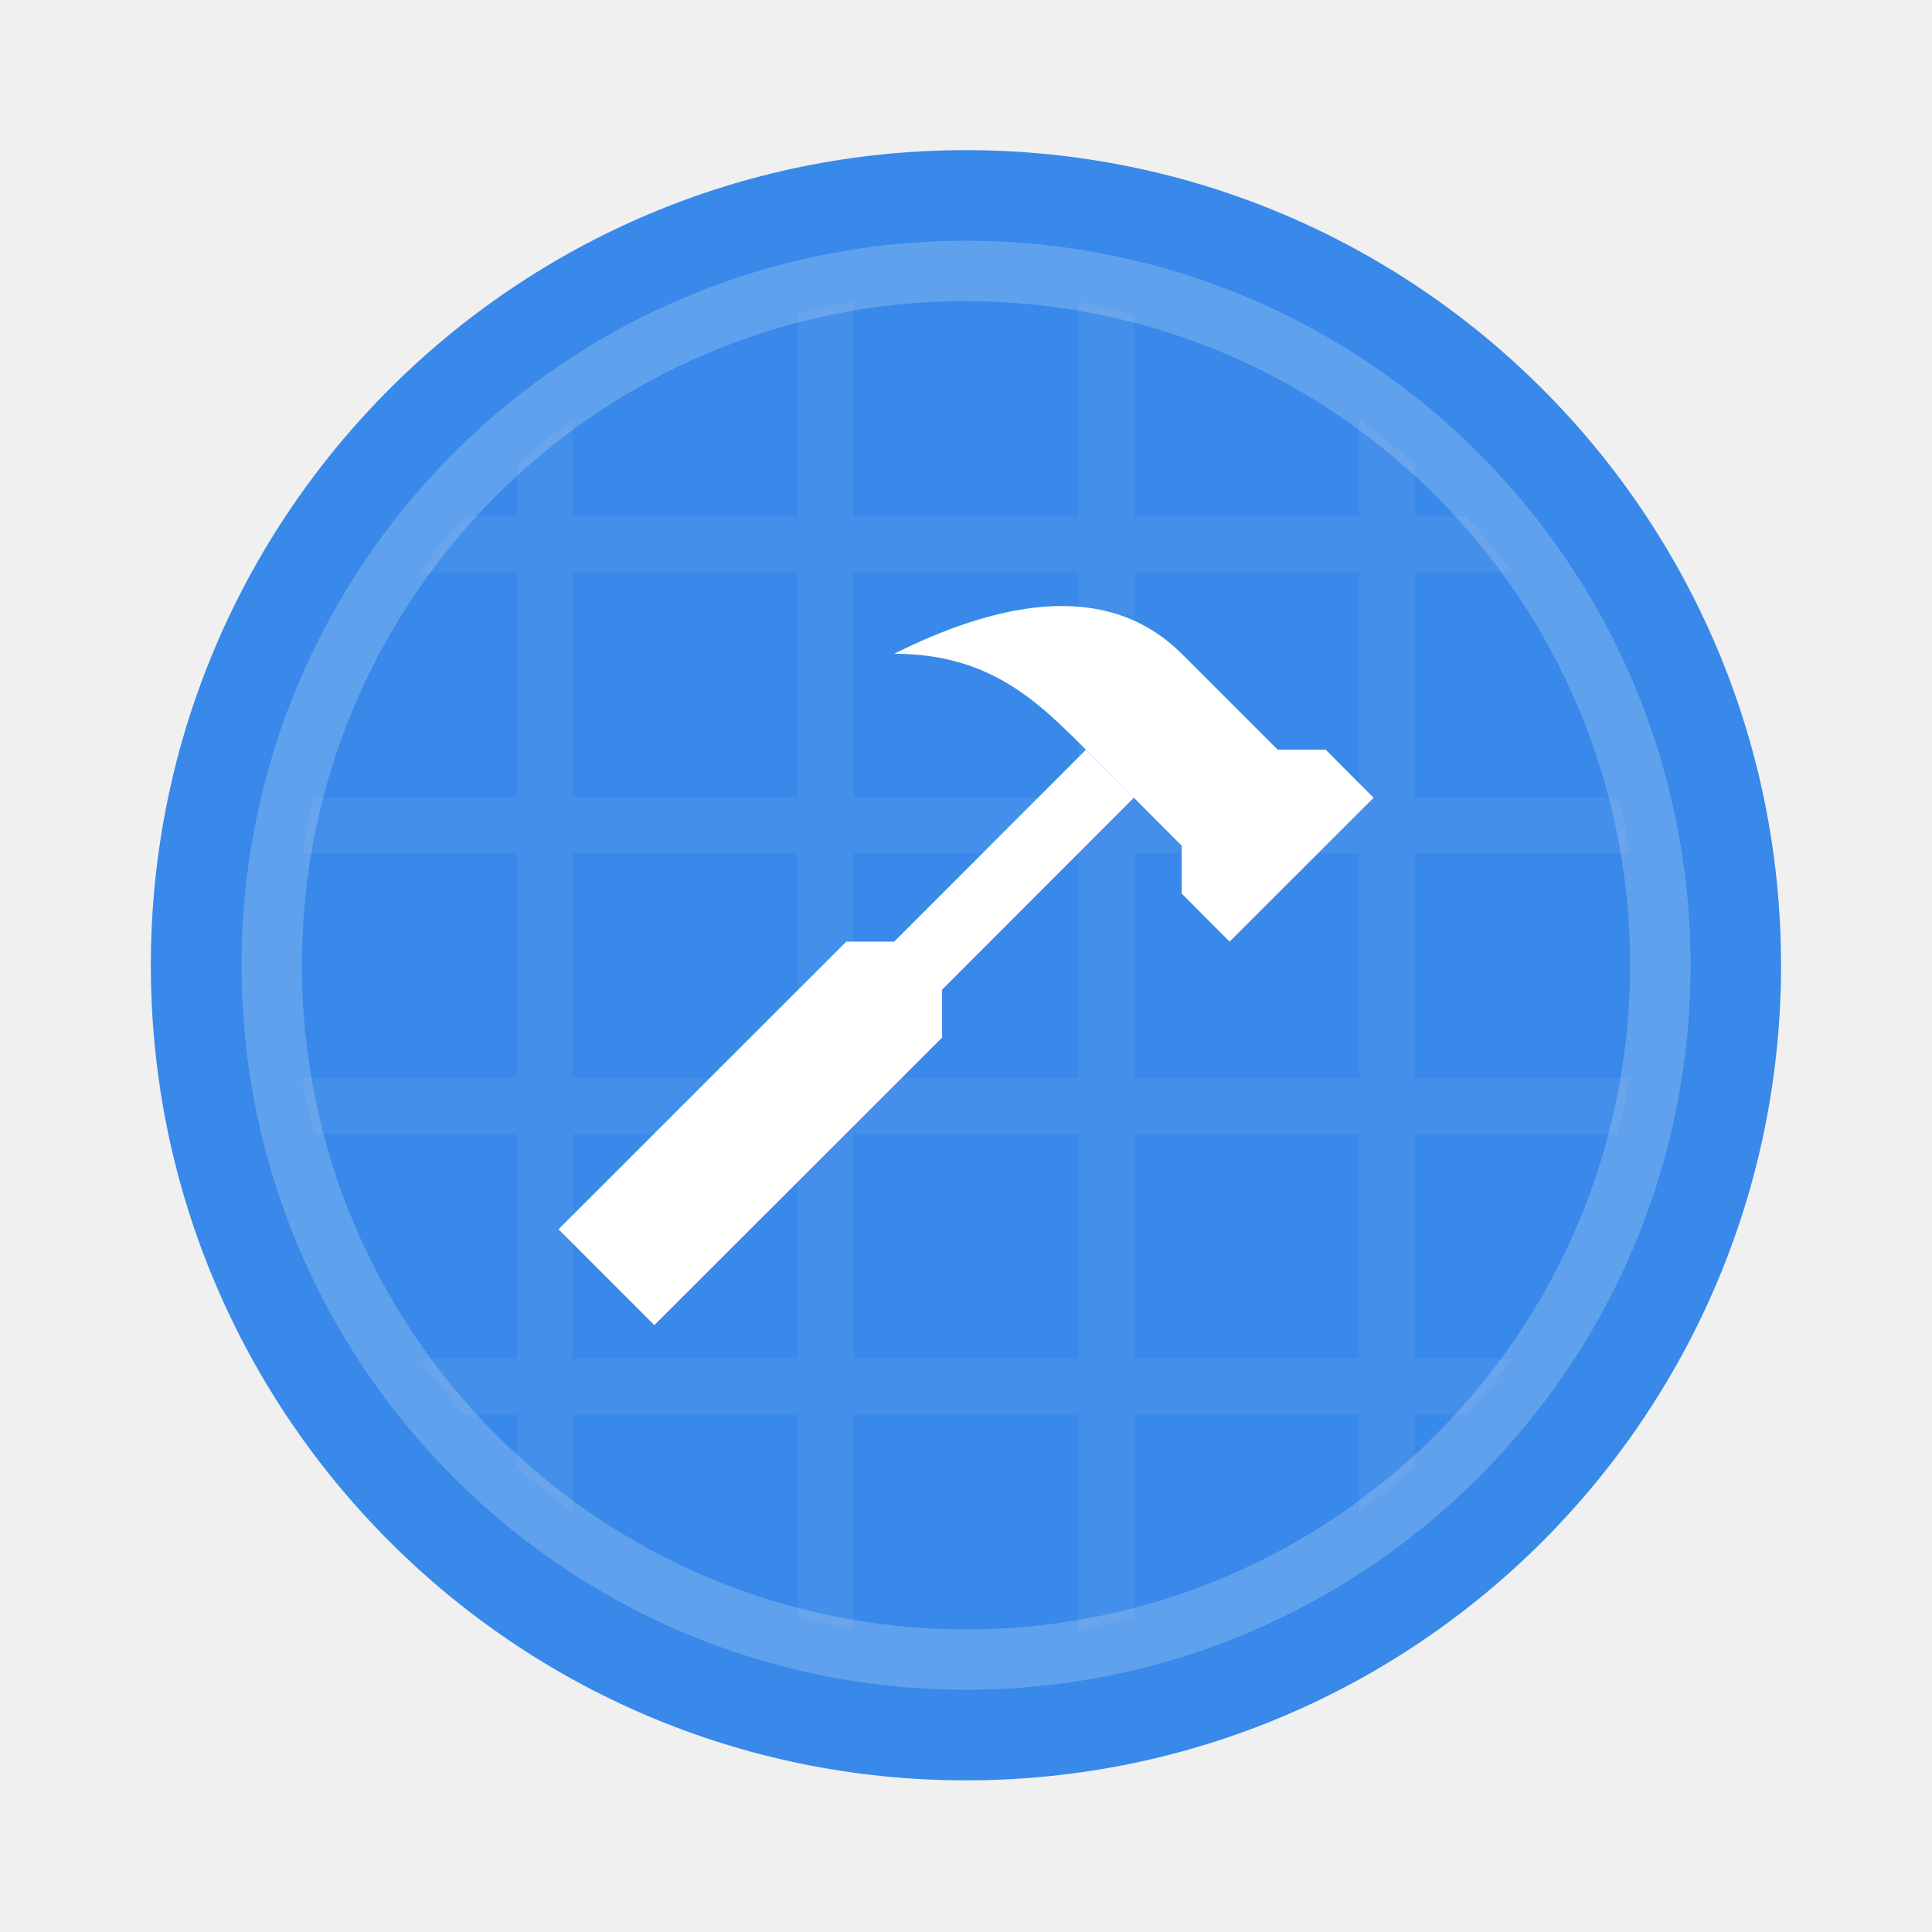
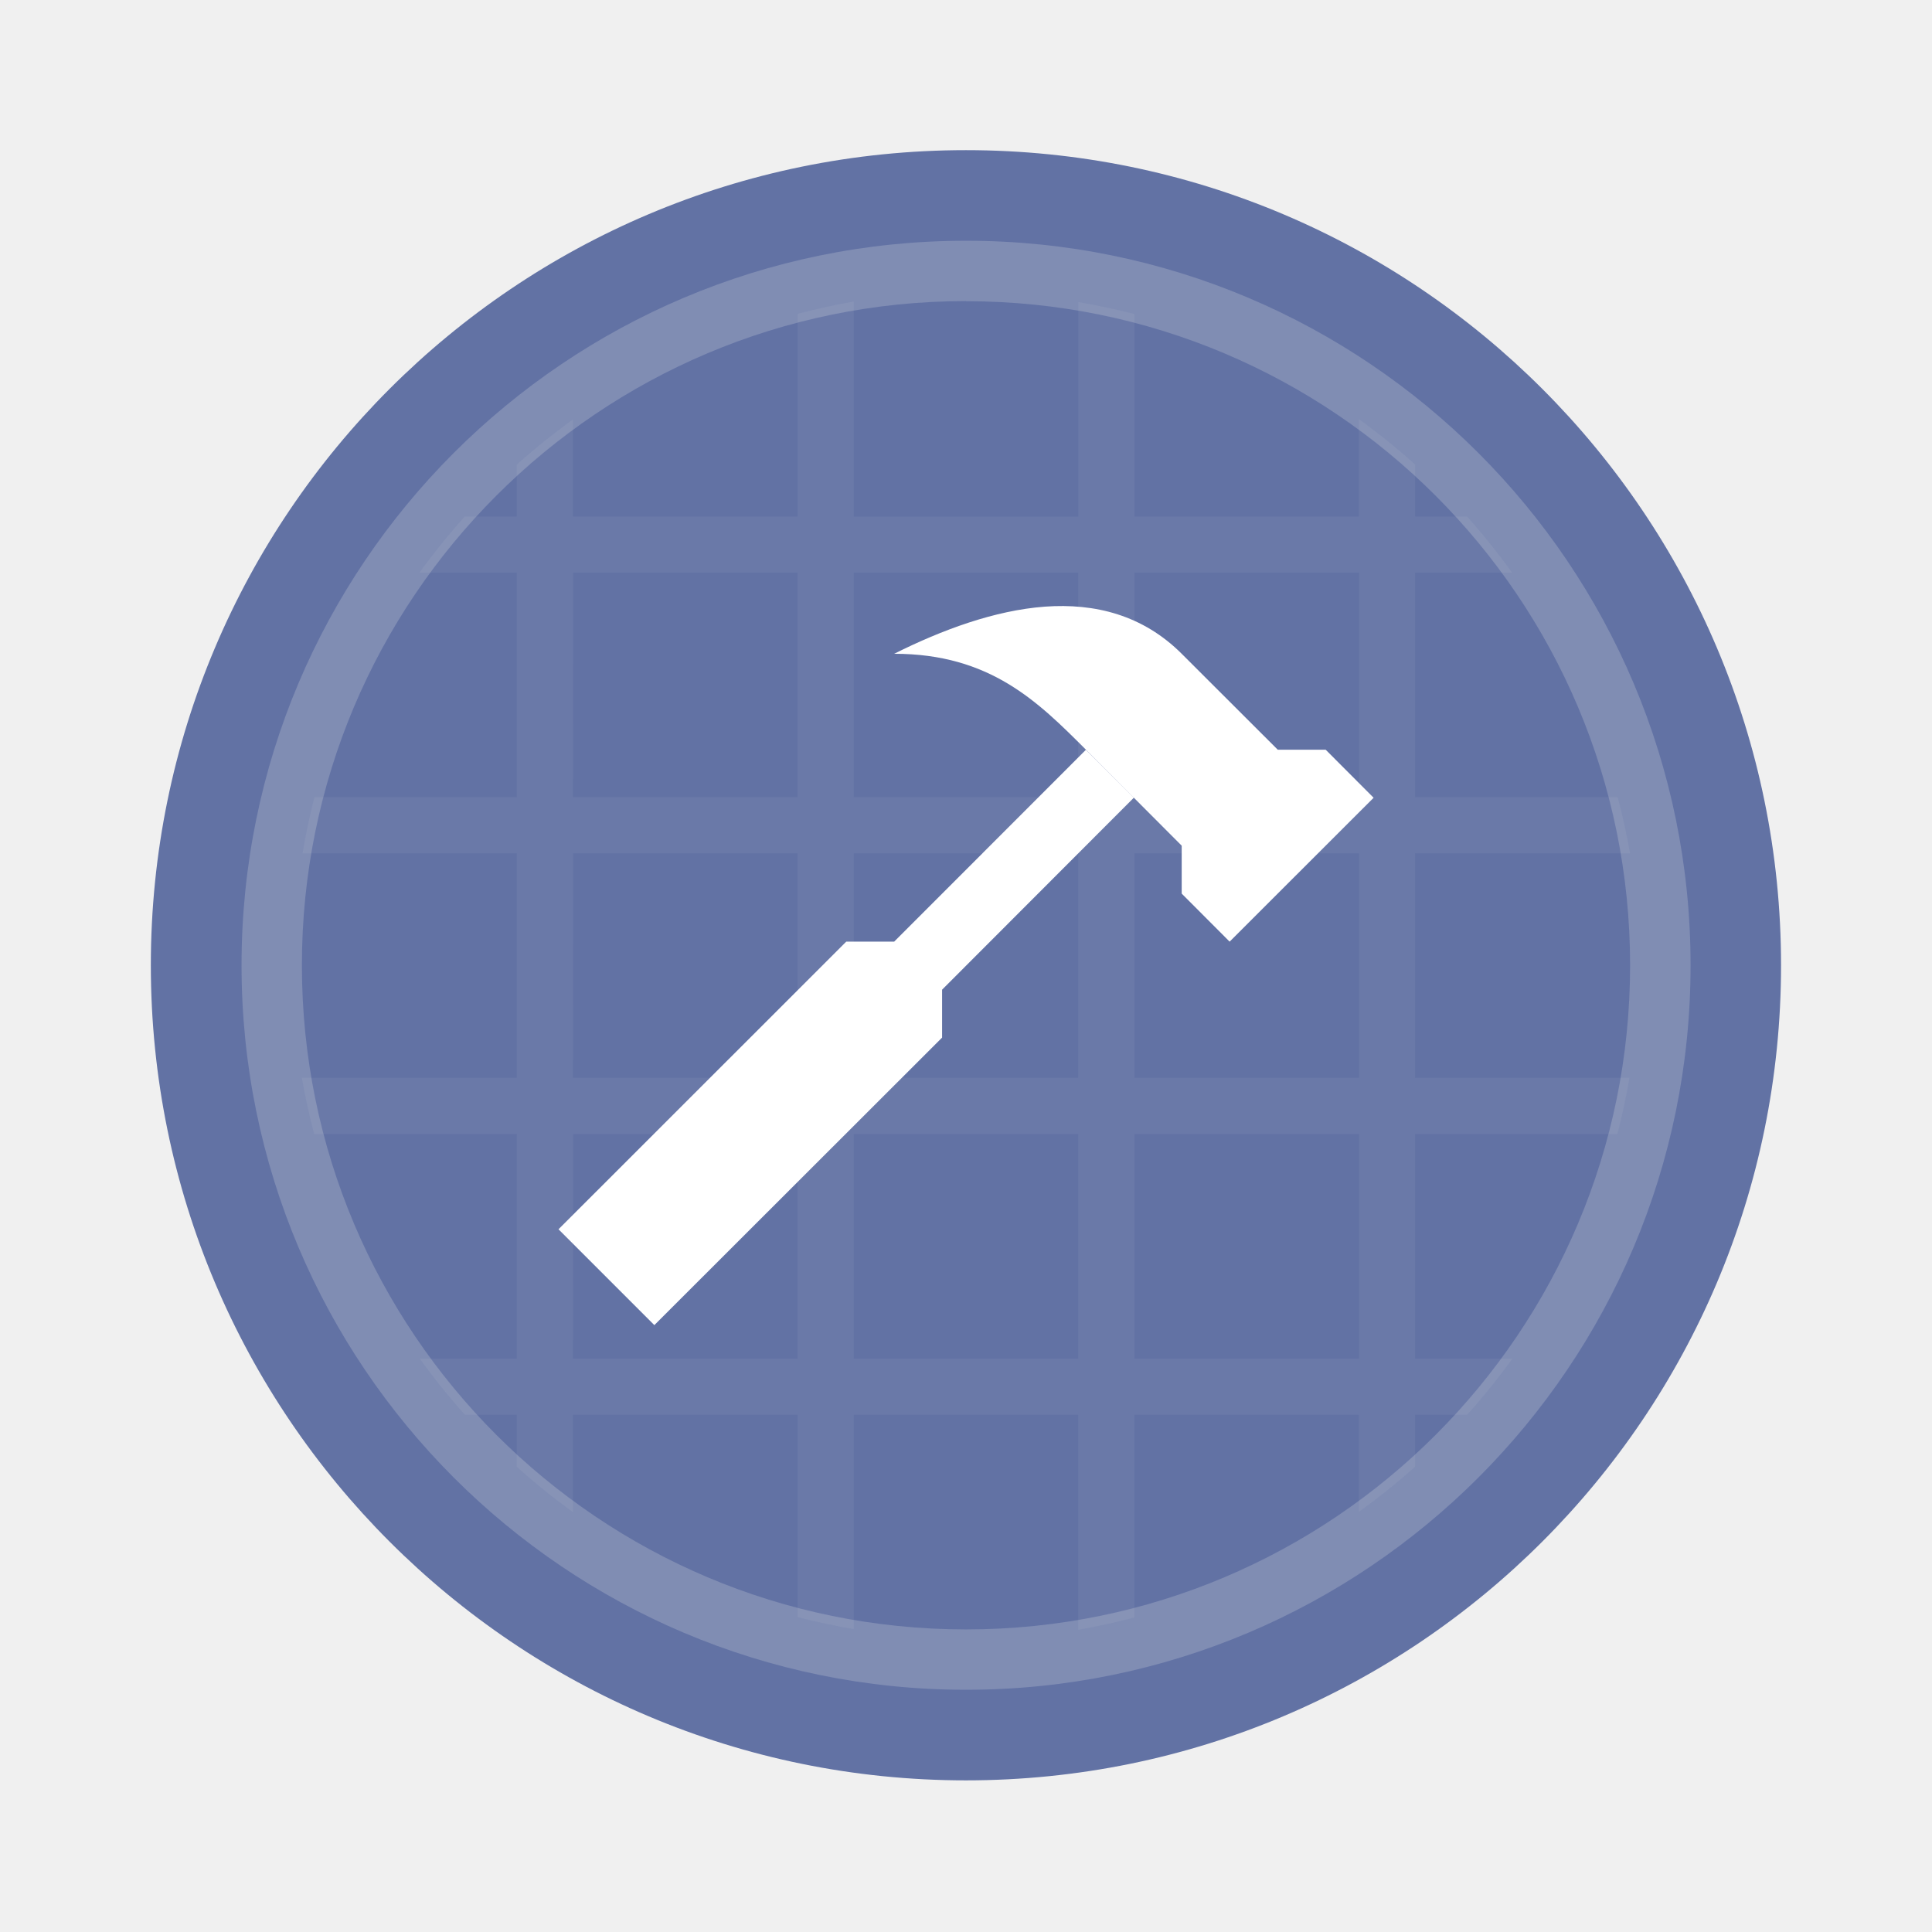
- <svg xmlns="http://www.w3.org/2000/svg" width="64" height="64" version="1.1" viewBox="0 0 16.933 16.933">
-   <g transform="translate(0 -280.07)">
-     <circle cx="8.466" cy="288.53" r="7.144" fill="#3889e9" />
-     <path d="M7.483 282.713a5.904 5.904 0 0 0-.492.108v1.776H5.022v-.85a5.904 5.904 0 0 0-.492.395v.455h-.456a5.904 5.904 0 0 0-.397.492h.853v1.968H2.756a5.904 5.904 0 0 0-.104.492H4.53v1.968H2.646a5.904 5.904 0 0 0 .108.492H4.53v1.969h-.85a5.904 5.904 0 0 0 .395.492h.455v.456a5.904 5.904 0 0 0 .492.397v-.853h1.969v1.773a5.904 5.904 0 0 0 .492.105v-1.878H9.45v1.884a5.904 5.904 0 0 0 .492-.108v-1.776h1.968v.85a5.904 5.904 0 0 0 .492-.395v-.455h.456a5.904 5.904 0 0 0 .397-.492h-.853v-1.969h1.773a5.904 5.904 0 0 0 .106-.492h-1.879v-1.968h1.884a5.904 5.904 0 0 0-.108-.492h-1.776v-1.968h.85a5.904 5.904 0 0 0-.395-.492h-.455v-.456a5.904 5.904 0 0 0-.492-.397v.853H9.943v-1.774a5.904 5.904 0 0 0-.492-.105v1.88H7.483zm-2.46 2.376H6.99v1.968H5.022zm2.46 0H9.45v1.968H7.483zm2.46 0h1.968v1.968H9.943zm-4.92 2.46H6.99v1.968H5.022zm2.46 0H9.45v1.968H7.483zm2.46 0h1.968v1.968H9.943zm-4.92 2.46H6.99v1.969H5.022zm2.46 0H9.45v1.969H7.483zm2.46 0h1.968v1.969H9.943z" fill="#fcfcfc" fill-opacity=".059" />
-     <path d="m8.467 282.18a6.35 6.35 0 0 0-6.35 6.35 6.35 6.35 0 0 0 6.35 6.35 6.35 6.35 0 0 0 6.35-6.35 6.35 6.35 0 0 0-6.35-6.35zm0 0.53a5.82 5.82 0 0 1 5.82 5.82 5.82 5.82 0 0 1-5.82 5.821 5.82 5.82 0 0 1-5.821-5.82 5.82 5.82 0 0 1 5.82-5.822z" fill="#fff" opacity=".2" />
-     <path d="M9.157 285.387c-.44.033-.9.203-1.32.413.84 0 1.26.42 1.68.84l.84.842v.42l.42.421 1.262-1.261-.42-.421h-.42l-.841-.84c-.34-.34-.76-.446-1.201-.414zm.36 1.255l-1.68 1.681h-.42l-2.522 2.521.84.84 2.522-2.52v-.42l1.68-1.682z" fill="#fff" fill-rule="evenodd" />
+ <svg xmlns="http://www.w3.org/2000/svg" width="64" height="64" version="1.1" viewBox="0 0 16.933 16.933" id="svg1726">
+   <defs id="defs1730" />
+   <g transform="translate(0 -280.07)" id="g1724">
+     <circle cx="8.466" cy="288.53" r="7.144" fill="#3889e9" id="circle1716" style="fill:#6272a4" />
+     <path d="M7.483 282.713a5.904 5.904 0 0 0-.492.108v1.776H5.022v-.85a5.904 5.904 0 0 0-.492.395v.455h-.456a5.904 5.904 0 0 0-.397.492h.853v1.968H2.756a5.904 5.904 0 0 0-.104.492H4.53v1.968H2.646a5.904 5.904 0 0 0 .108.492H4.53v1.969h-.85a5.904 5.904 0 0 0 .395.492h.455v.456a5.904 5.904 0 0 0 .492.397v-.853h1.969v1.773a5.904 5.904 0 0 0 .492.105v-1.878H9.45v1.884a5.904 5.904 0 0 0 .492-.108v-1.776h1.968v.85a5.904 5.904 0 0 0 .492-.395v-.455h.456a5.904 5.904 0 0 0 .397-.492h-.853v-1.969h1.773a5.904 5.904 0 0 0 .106-.492h-1.879v-1.968h1.884a5.904 5.904 0 0 0-.108-.492h-1.776v-1.968h.85a5.904 5.904 0 0 0-.395-.492h-.455v-.456a5.904 5.904 0 0 0-.492-.397v.853H9.943v-1.774a5.904 5.904 0 0 0-.492-.105v1.88H7.483zm-2.46 2.376H6.99v1.968H5.022zm2.46 0H9.45v1.968H7.483zm2.46 0h1.968v1.968H9.943zm-4.92 2.46H6.99v1.968H5.022zm2.46 0H9.45v1.968H7.483zm2.46 0h1.968v1.968H9.943zm-4.92 2.46H6.99v1.969H5.022zm2.46 0H9.45v1.969H7.483zm2.46 0h1.968v1.969H9.943z" fill="#fcfcfc" fill-opacity=".059" id="path1718" style="fill:#f8f8f2" />
+     <path d="m8.467 282.18a6.35 6.35 0 0 0-6.35 6.35 6.35 6.35 0 0 0 6.35 6.35 6.35 6.35 0 0 0 6.35-6.35 6.35 6.35 0 0 0-6.35-6.35zm0 0.53a5.82 5.82 0 0 1 5.82 5.82 5.82 5.82 0 0 1-5.82 5.821 5.82 5.82 0 0 1-5.821-5.82 5.82 5.82 0 0 1 5.82-5.822z" fill="#fff" opacity=".2" id="path1720" style="fill:#f8f8f2" />
+     <path d="M9.157 285.387c-.44.033-.9.203-1.32.413.84 0 1.26.42 1.68.84l.84.842v.42l.42.421 1.262-1.261-.42-.421h-.42l-.841-.84c-.34-.34-.76-.446-1.201-.414zm.36 1.255l-1.68 1.681h-.42l-2.522 2.521.84.84 2.522-2.52v-.42l1.68-1.682z" fill="#fff" fill-rule="evenodd" id="path1722" />
  </g>
</svg>
